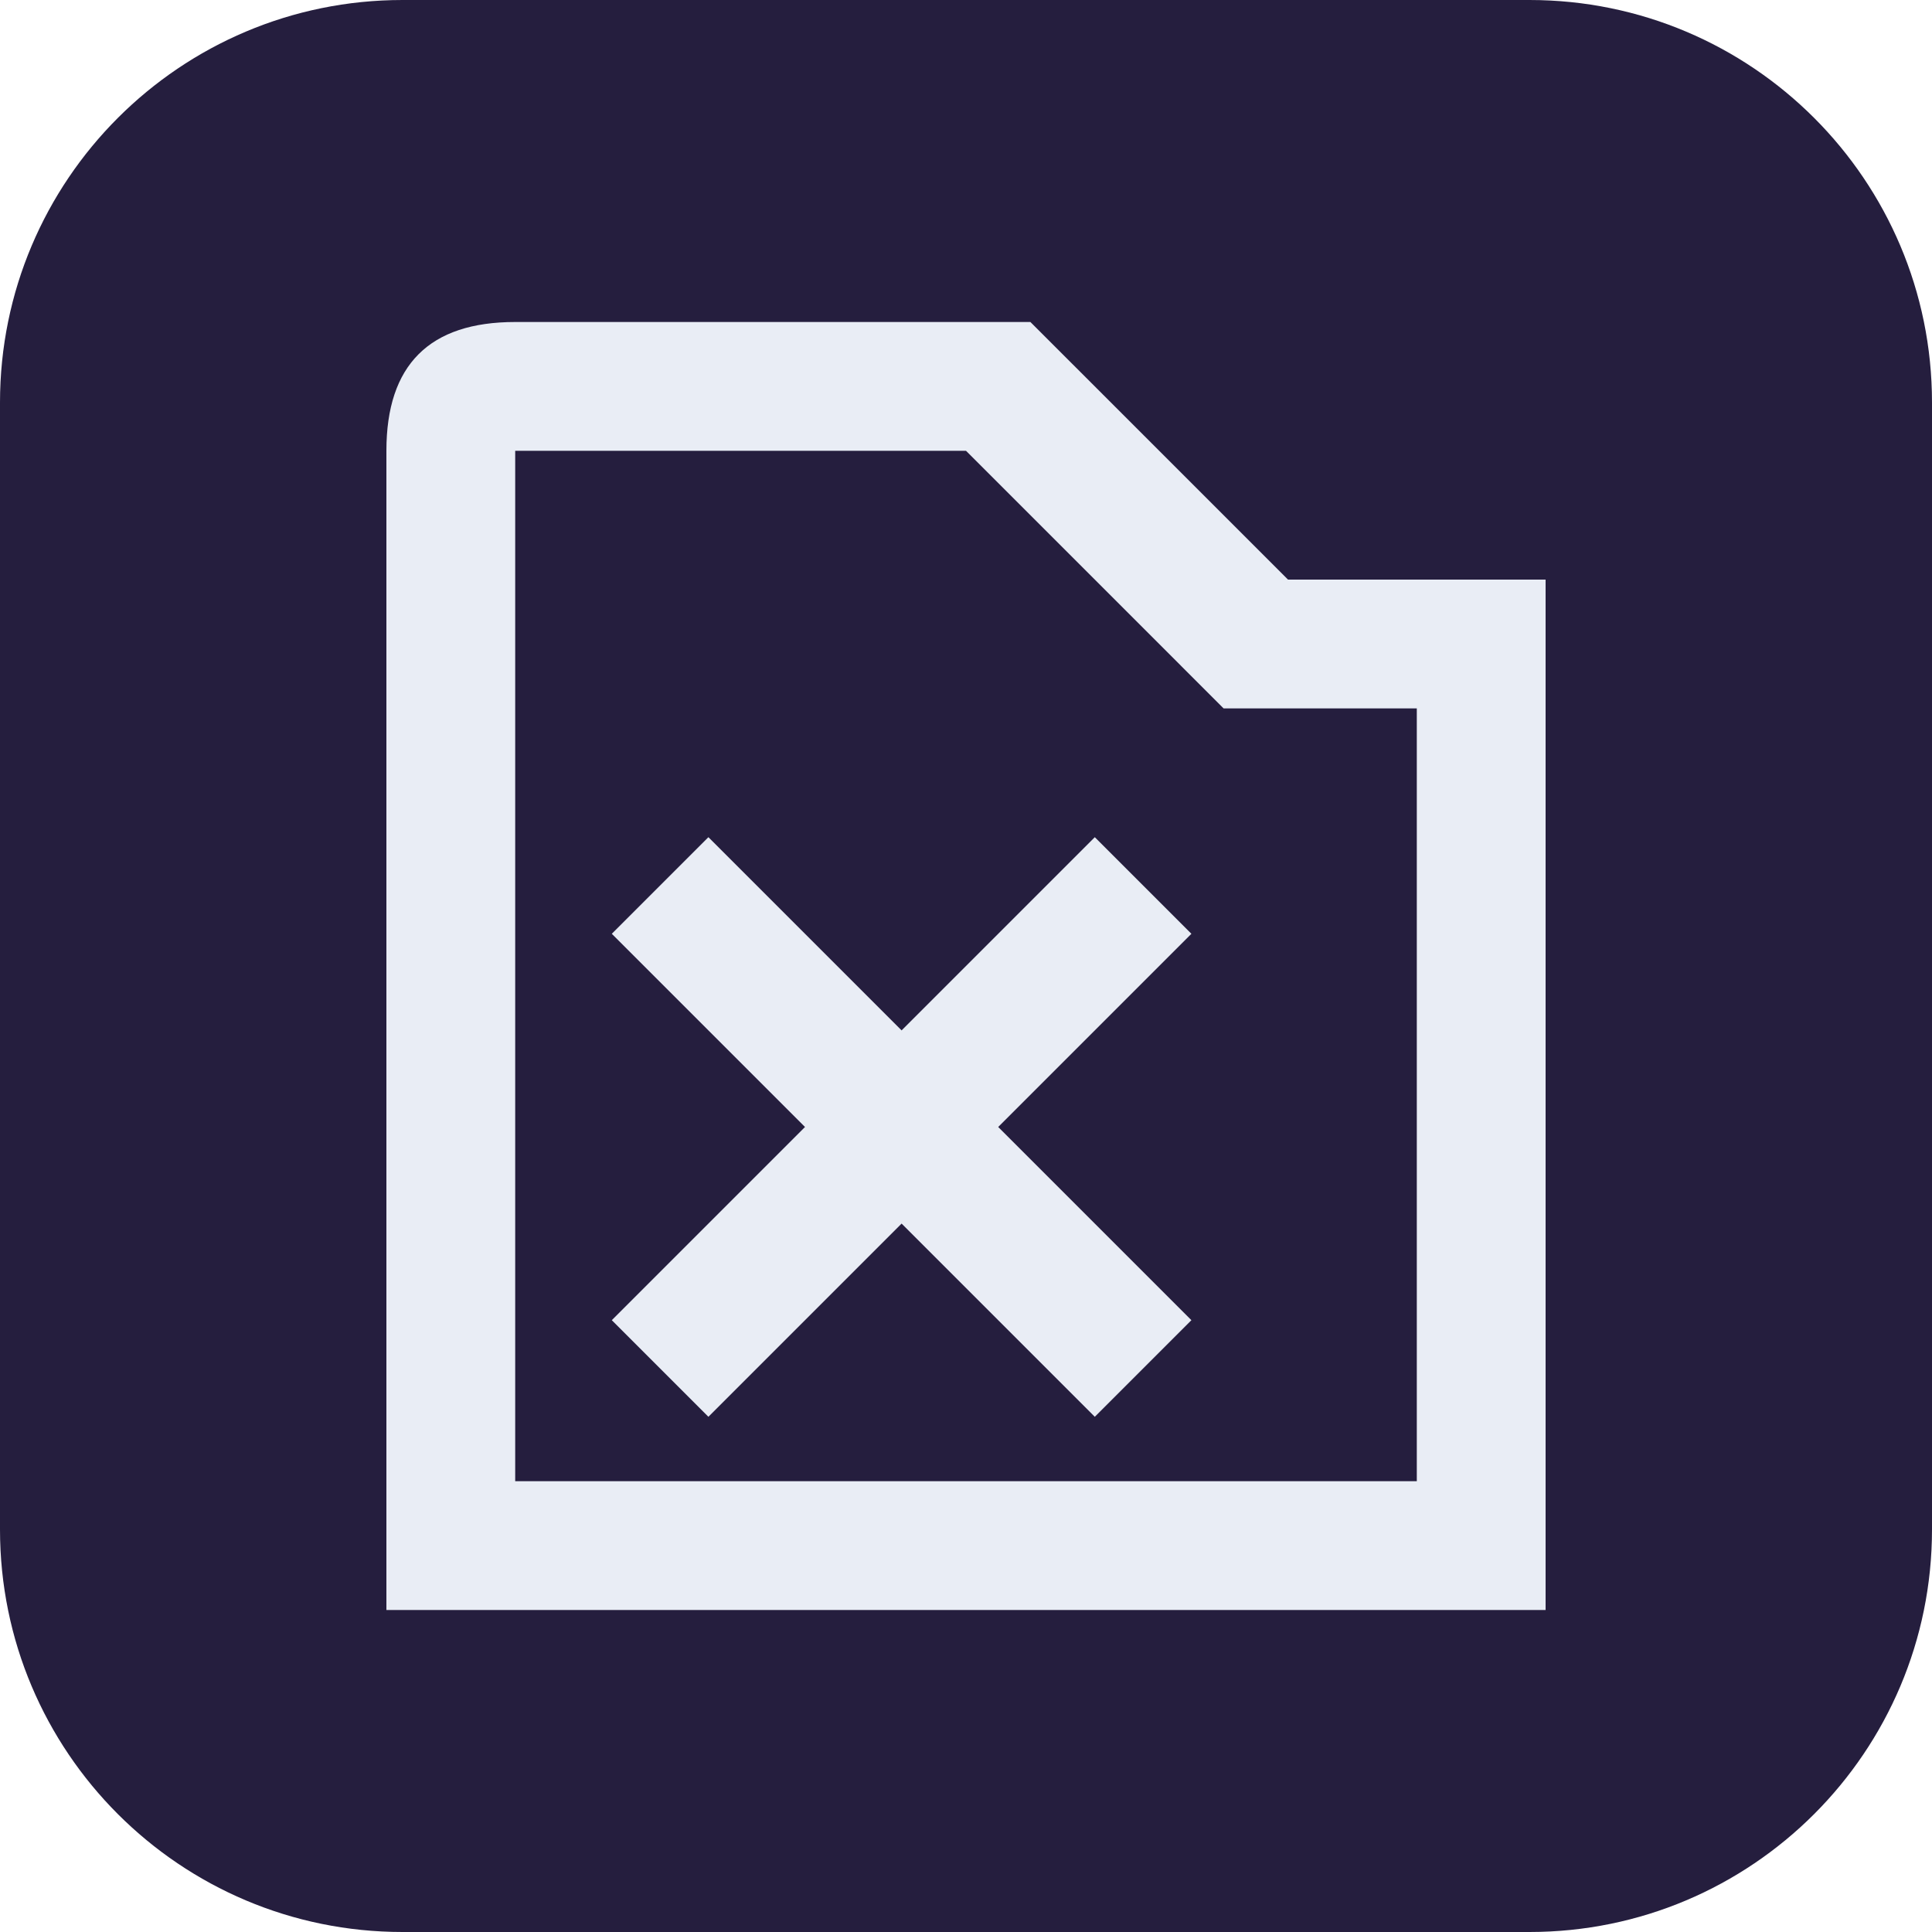
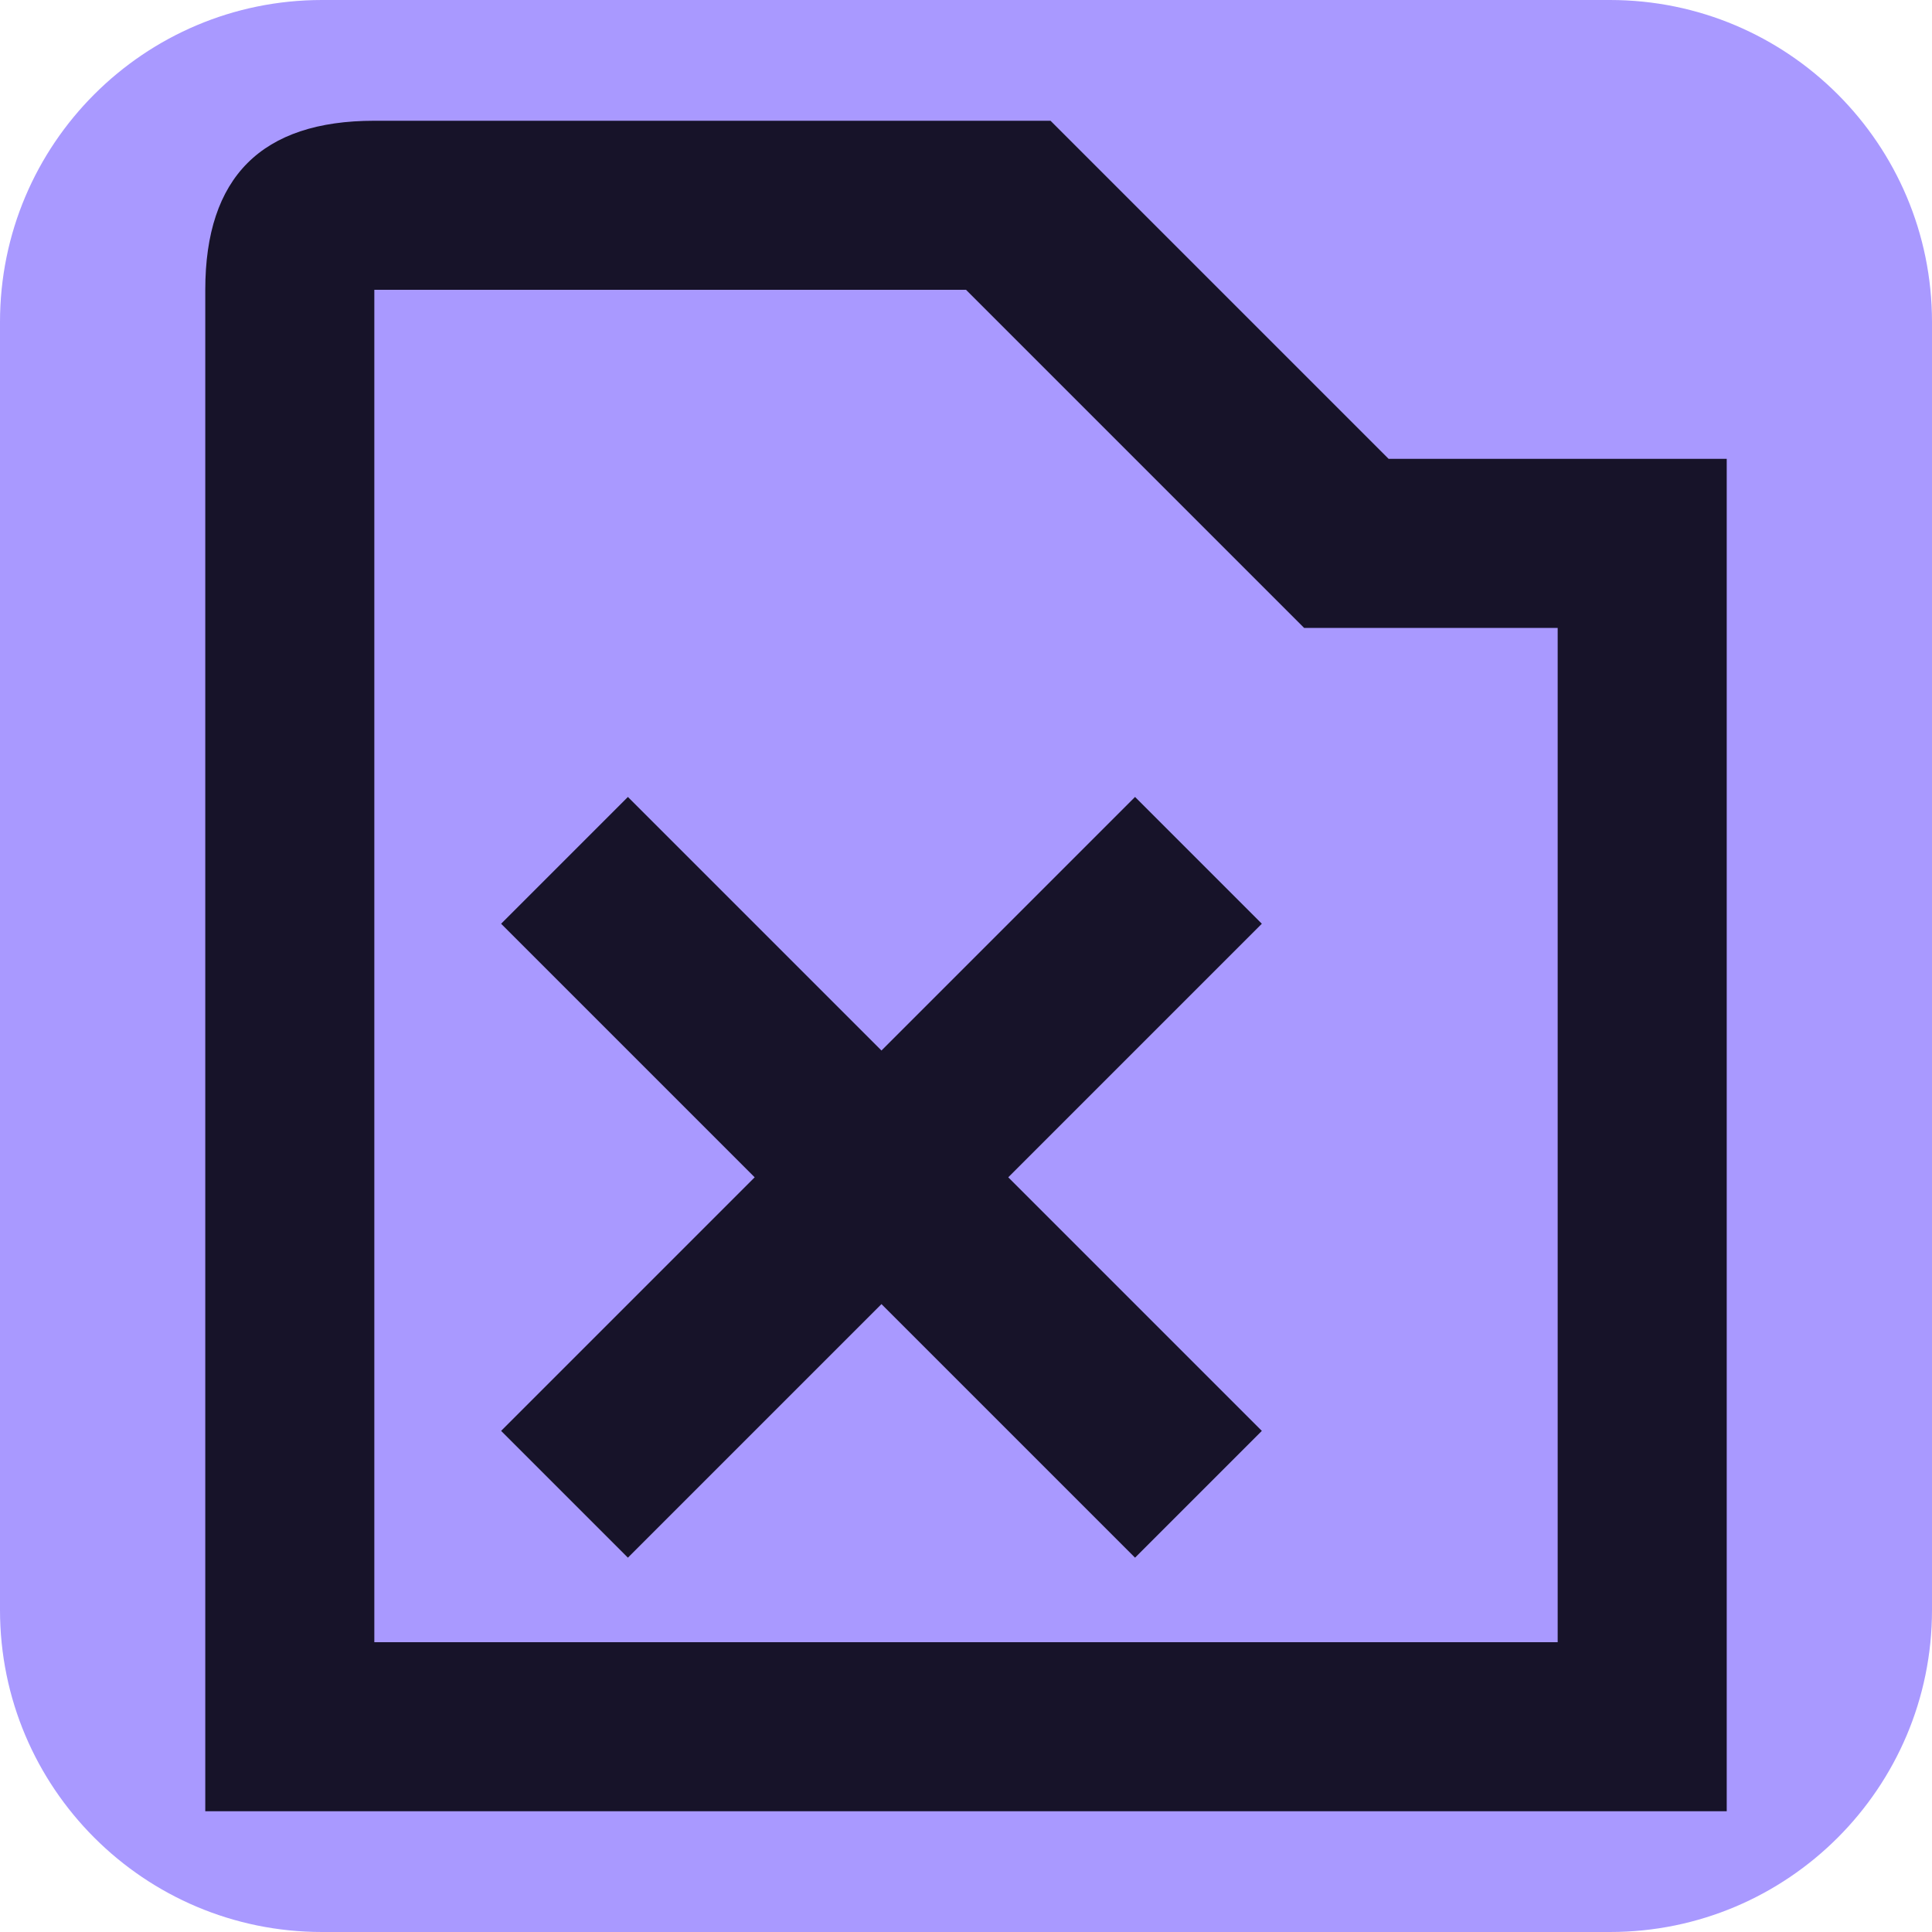
<svg xmlns="http://www.w3.org/2000/svg" width="128" height="128" viewBox="0 0 24 24">
-   <rect width="24" height="24" rx="5" fill="#251e3e" />
-   <g transform="translate(2.4 2.4) scale(.8)">
-     <path fill="#e9edf5" fill-rule="evenodd" d="M5 2H13L17 6H21V22H3V4Q3 2 5 2ZM5 4V20H19V8H16L12 4Z" />
-     <path fill="#e9edf5" d="M8 10L11 13L14 10L15.5 11.5L12.5 14.5L15.5 17.5L14 19L11 16L8 19L6.5 17.5L9.5 14.5L6.5 11.5Z" />
+   <rect width="24" height="24" rx="4" fill="#a999ff" />
+   <g transform="translate(12 12) scale(1.05) translate(-12 -12)">
+     <path fill="#171329" fill-rule="evenodd" d="M5 2H13L17 6H21V22H3V4Q3 2 5 2ZM5 4V20H19V8H16L12 4Z" />
+     <path fill="#171329" d="M8 10L11 13L14 10L15.5 11.5L12.5 14.5L15.5 17.5L14 19L11 16L8 19L6.5 17.5L9.5 14.5L6.5 11.5Z" />
  </g>
</svg>
